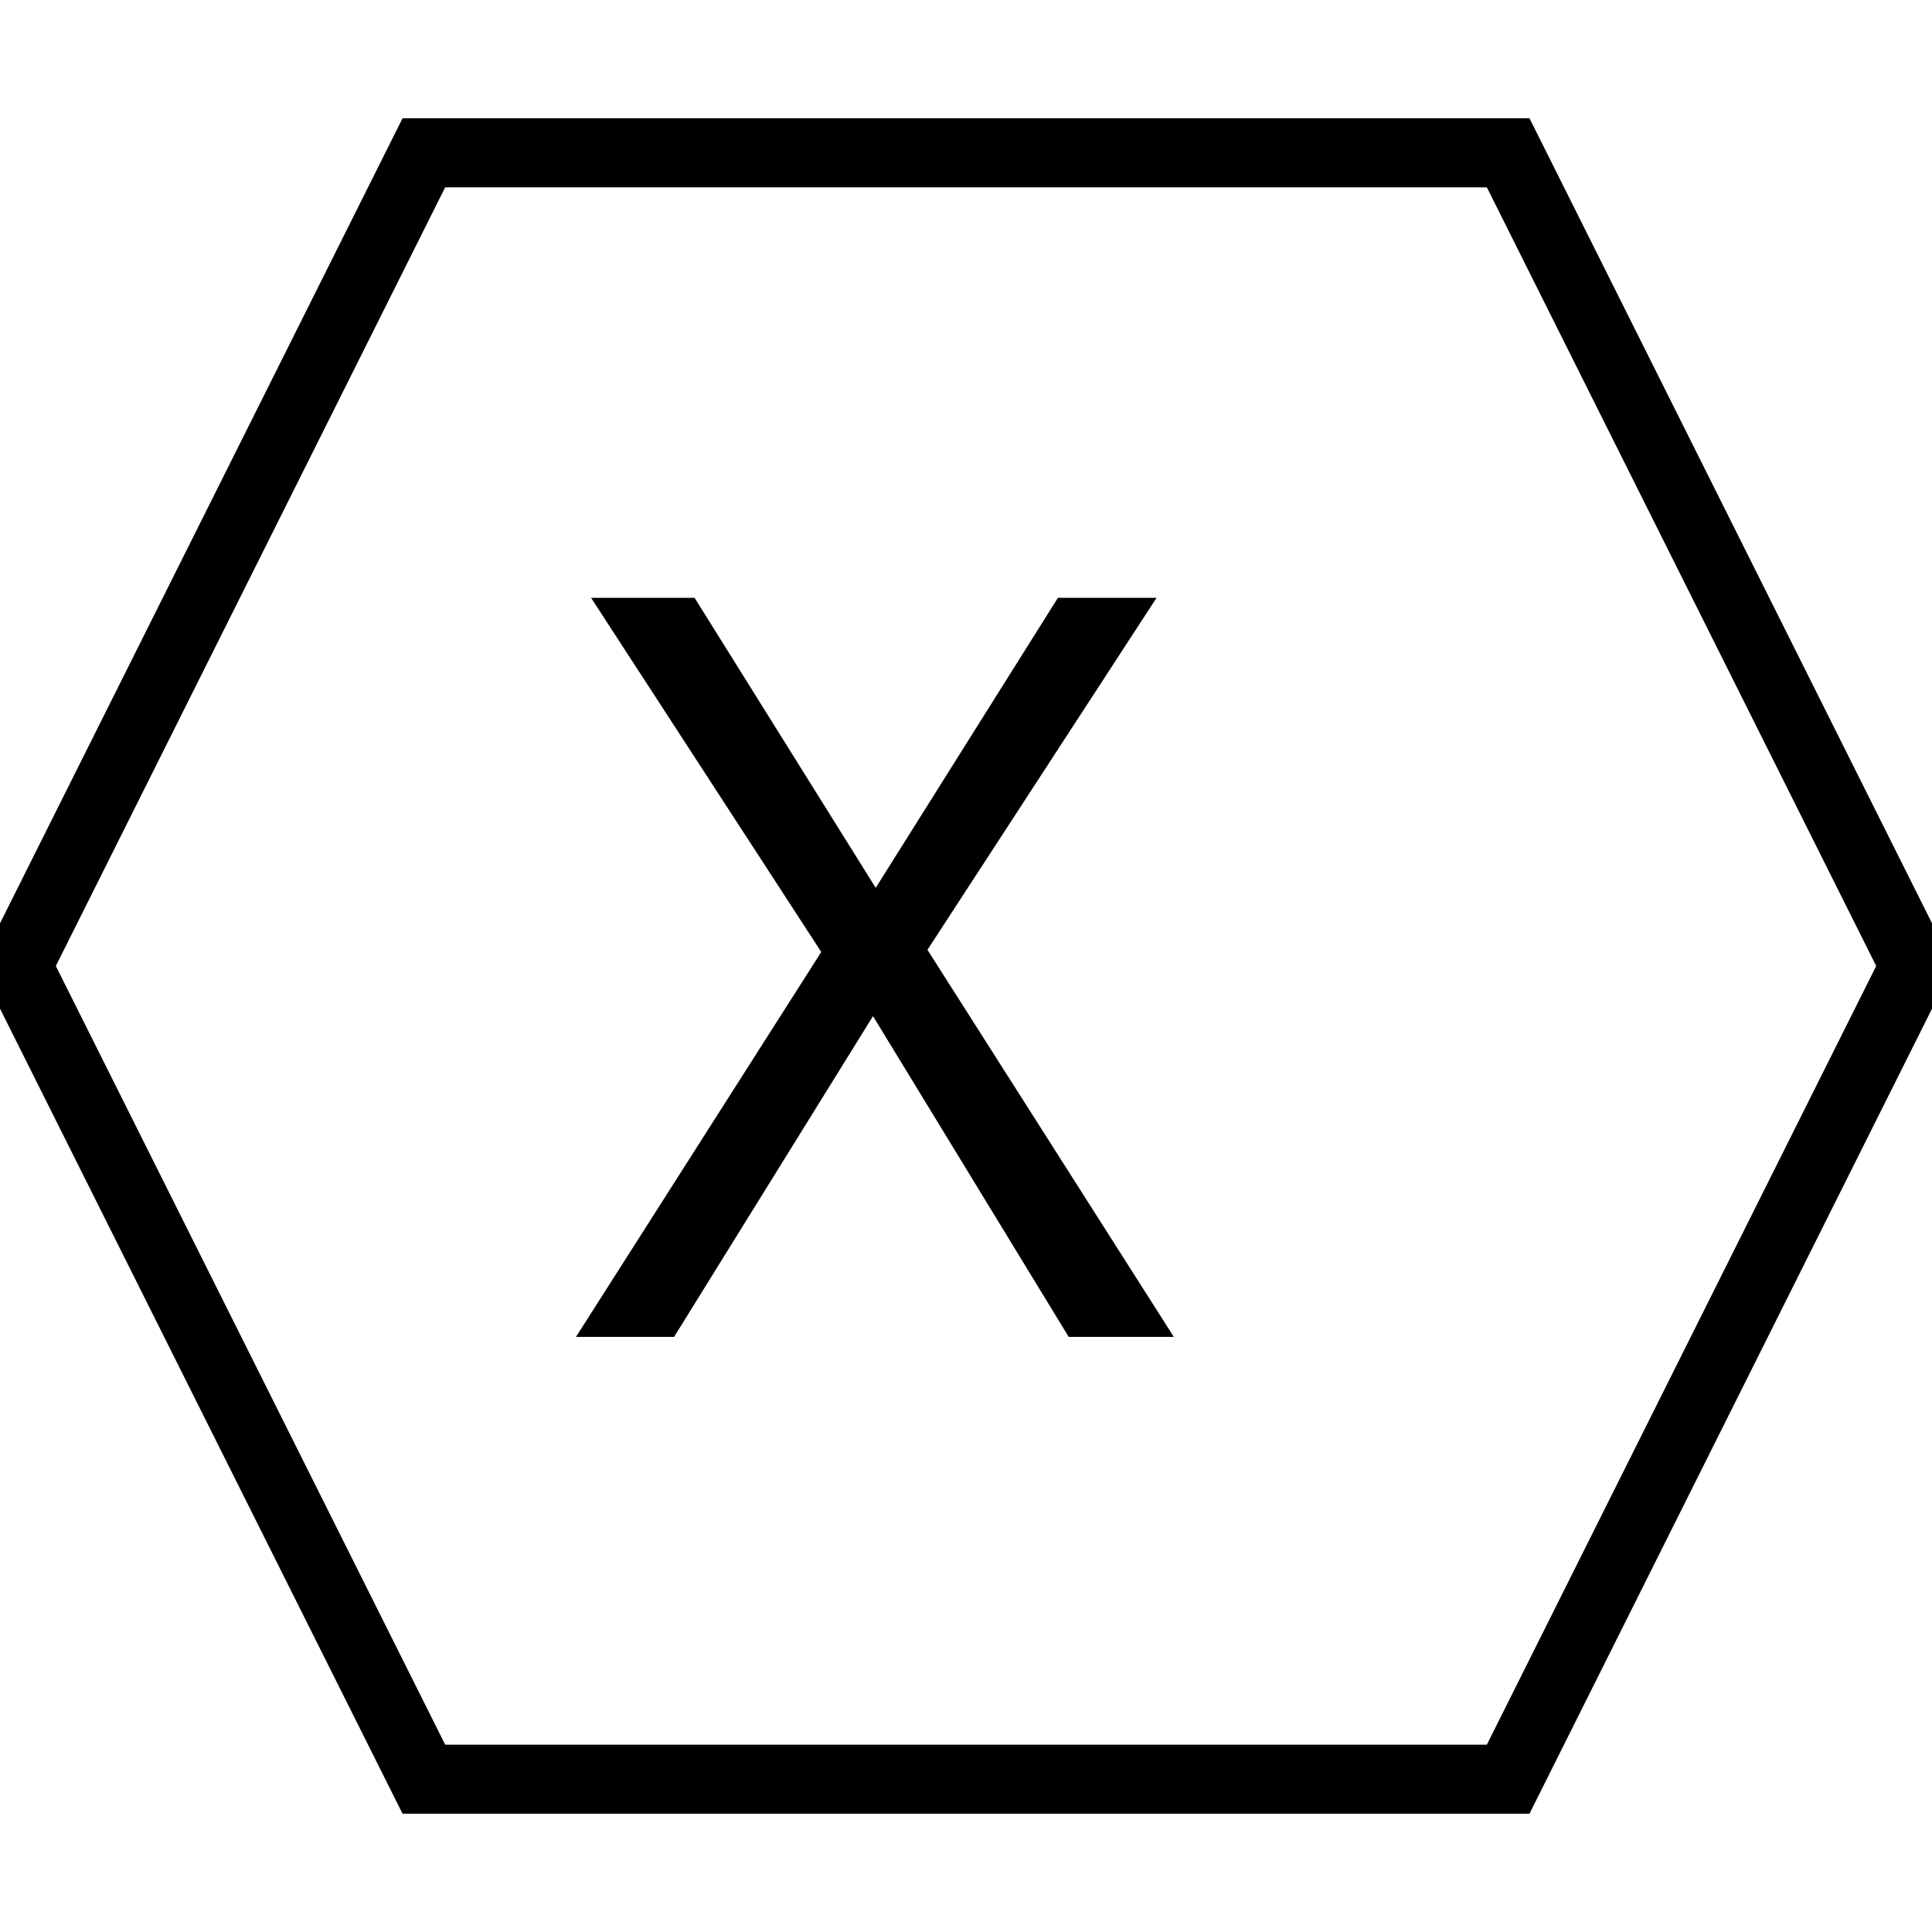
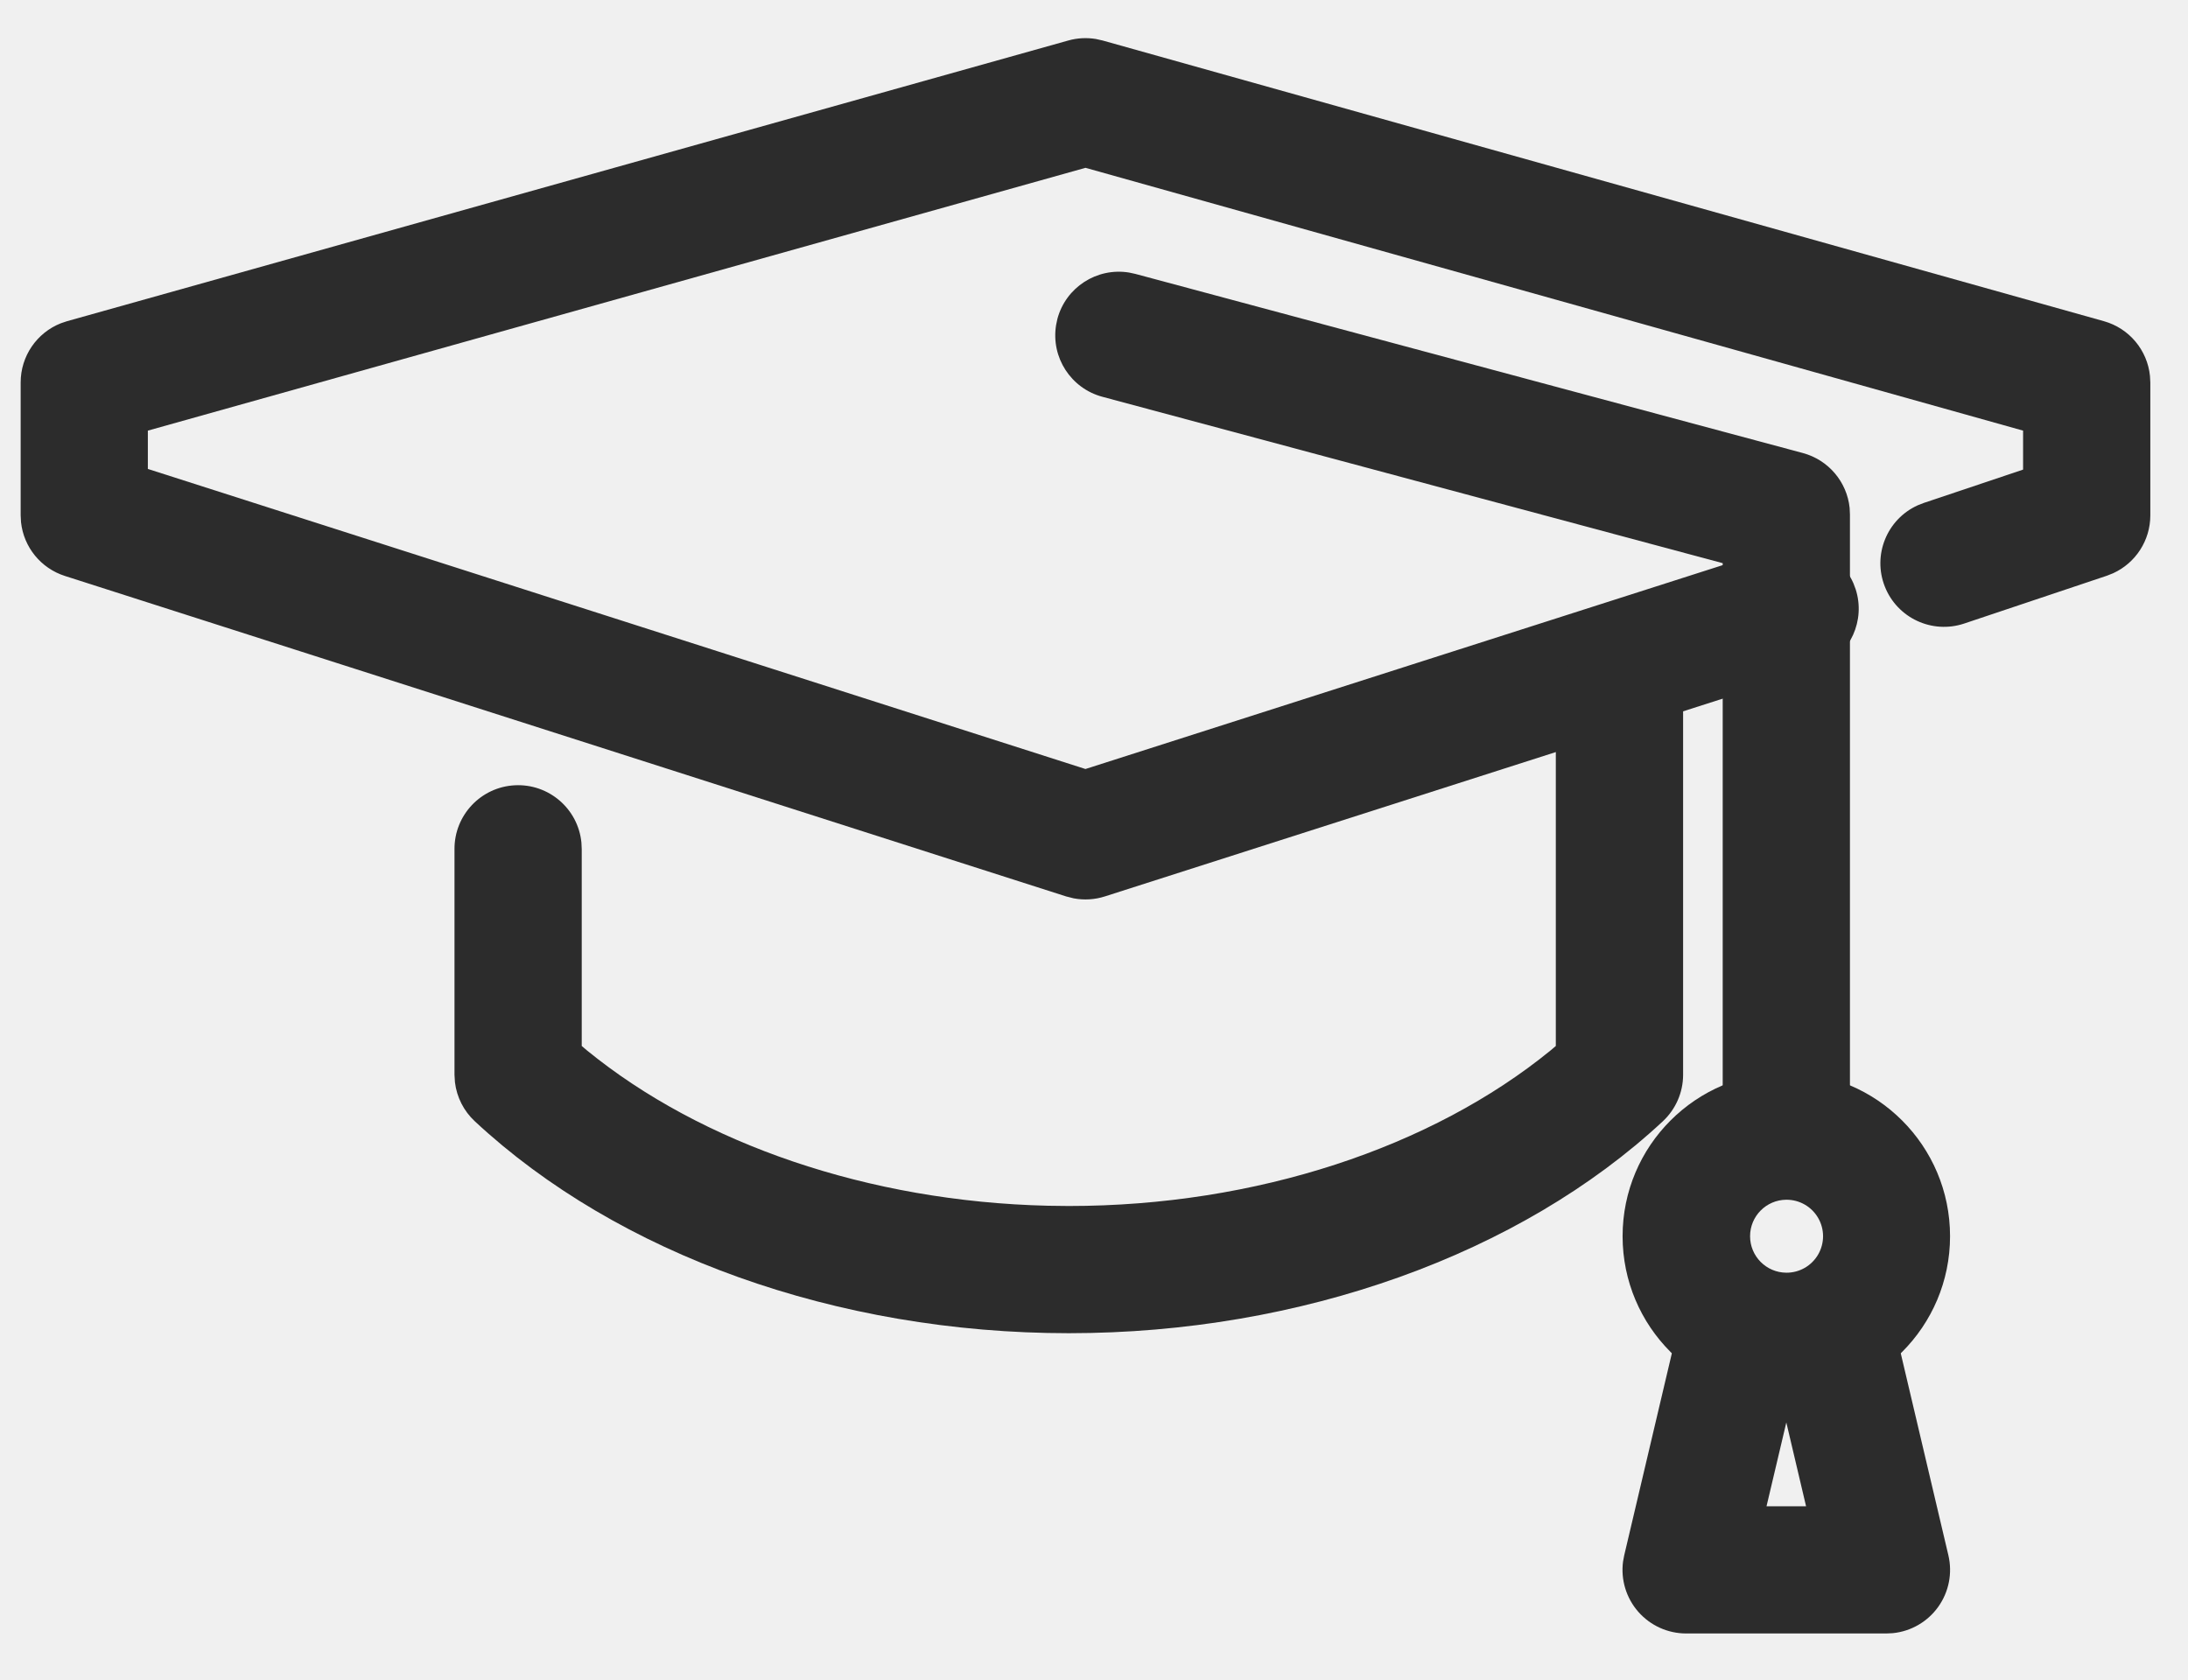
- <svg xmlns="http://www.w3.org/2000/svg" width="56" height="56">
-   <g>
-     <rect fill="#fff" id="canvas_background" height="58" width="58" y="-1" x="-1" />
-     <g display="none" overflow="visible" y="0" x="0" height="100%" width="100%" id="canvasGrid">
-       <rect fill="url(#gridpattern)" stroke-width="0" y="0" x="0" height="100%" width="100%" />
-     </g>
-   </g>
-   <g>
-     <path stroke="#000" id="svg_2" d="m0.5,28l11.786,-23.571l31.429,0l11.786,23.571l-11.786,23.571l-31.429,0l-11.786,-23.571z" stroke-width="2" fill="#fff" />
-     <text transform="matrix(1,0,0,1,0,0) " style="cursor: text;" font-style="normal" font-weight="normal" xml:space="preserve" text-anchor="start" font-family="'Montserrat Black'" font-size="30" id="svg_1" y="38.75" x="16.57" stroke-width="0" stroke="#000" fill="#000000">X</text>
-   </g>
+ <svg xmlns="http://www.w3.org/2000/svg" t="1666491198490" class="icon" viewBox="0 0 1334 1024" version="1.1" p-id="2080" width="260.547" height="200">
+   <path d="M651.326 24.7c5.492-1.552 11.202-1.831 16.787-0.931l4.158 0.931 610.428 171.163c15.484 4.344 26.531 17.687 28.113 33.389l0.217 3.972v81.051c0 15.298-8.937 29.013-22.621 35.281l-3.817 1.52-87.009 29.168a38.788 38.788 0 0 1-28.393-72.083l3.724-1.458 60.54-20.325v-23.769L661.814 102.338 90.143 262.609v23.366l571.64 182.986 420.864-134.672a38.788 38.788 0 0 1 47.352 21.38l1.396 3.724a38.788 38.788 0 0 1-21.411 47.352l-3.724 1.396-432.624 138.519a38.788 38.788 0 0 1-18.991 1.179l-4.655-1.179-610.428-195.429a38.788 38.788 0 0 1-26.748-32.768l-0.217-4.189V233.224c0-16.074 9.868-30.317 24.514-36.088l3.786-1.272L651.326 24.7z" fill="#2c2c2c" p-id="2081" />
+   <path d="M987.384 389.523c20.077 0 36.616 15.267 38.571 34.816l0.217 3.972v227.111c0 10.768-4.499 21.039-12.381 28.393-87.133 81.113-220.625 129.21-362.124 129.21-141.56 0-275.053-48.097-362.186-129.241a38.788 38.788 0 0 1-12.102-23.8l-0.279-4.561v-137.619a38.788 38.788 0 0 1 77.39-3.972l0.186 3.972v120.056l3.165 2.7c69.787 56.941 171.722 92.191 281.135 94.736l12.66 0.155c114.192 0 221.308-35.747 293.795-94.922l3.134-2.669v-209.548c0-20.077 15.298-36.616 34.847-38.571l3.972-0.217z" fill="#2c2c2c" p-id="2082" />
+   <path d="M644.686 194.436a38.788 38.788 0 0 1 43.66-28.238l3.879 0.838 406.931 109.227c15.67 4.22 26.903 17.625 28.548 33.451l0.186 4.034v358.741a38.788 38.788 0 0 1-77.359 3.972l-0.217-3.972V343.443L672.116 241.974a38.788 38.788 0 0 1-28.238-43.66l0.807-3.879z" fill="#2c2c2c" p-id="2083" />
+   <path d="M1089.102 654.057a99.824 99.824 0 1 0 0 199.649 99.824 99.824 0 0 0 0-199.649z m0 77.576a22.249 22.249 0 1 1 0 44.497 22.249 22.249 0 0 1 0-44.497z" fill="#2c2c2c" p-id="2084" />
+   <path d="M1154.327 806.012l33.575 142.429a38.788 38.788 0 0 1-33.854 47.507l-3.879 0.186H1028.034a38.788 38.788 0 0 1-38.478-43.846l0.714-3.817 33.575-142.429 65.226 15.36 65.226-15.391z m-65.226 61.44l-12.071 51.107h24.111l-12.04-51.107z" fill="#2c2c2c" p-id="2085" />
</svg>
